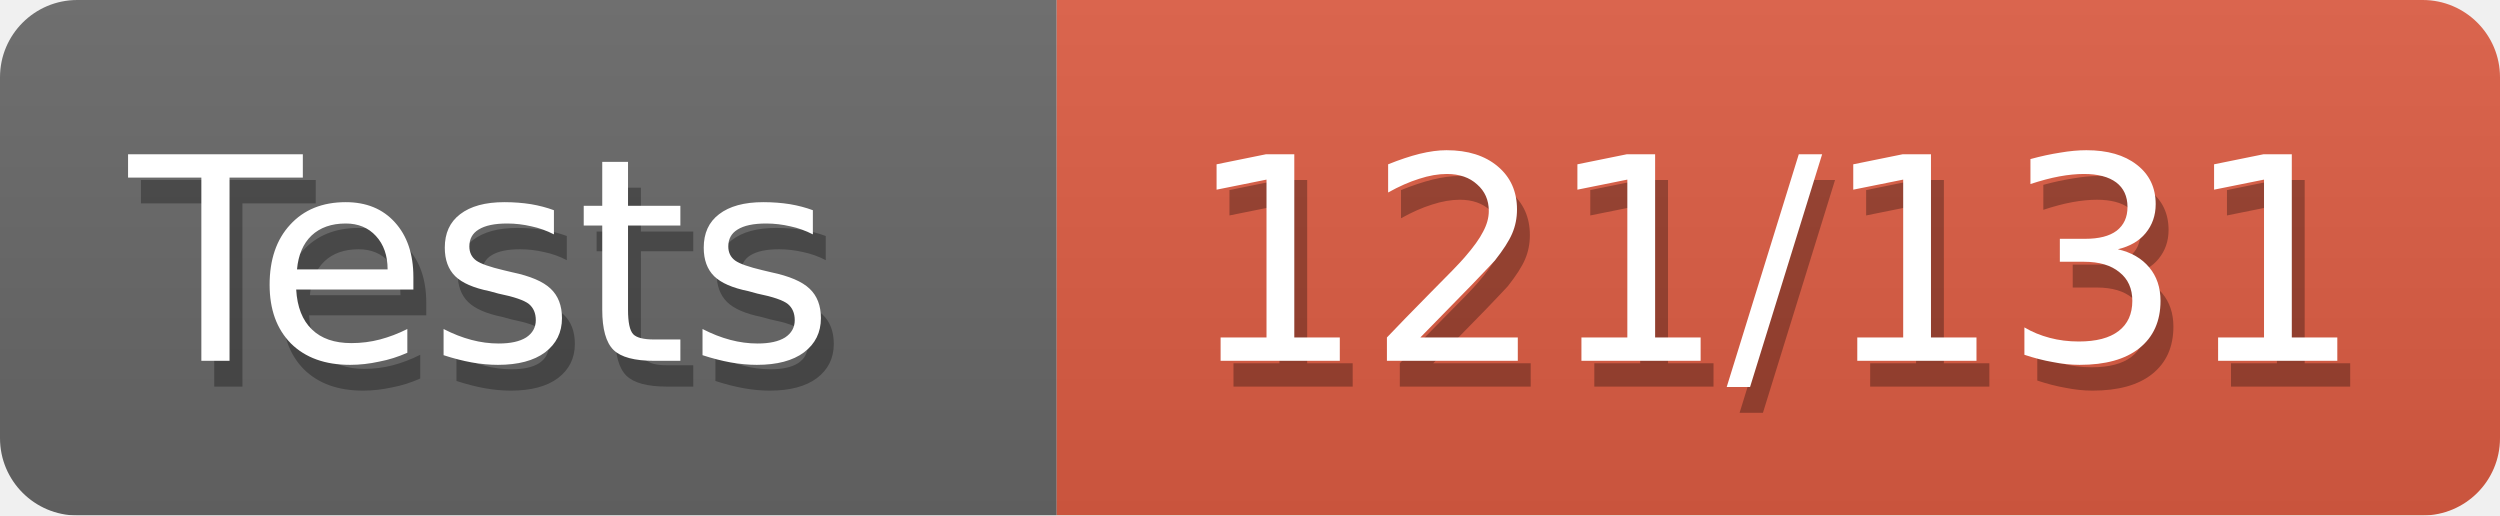
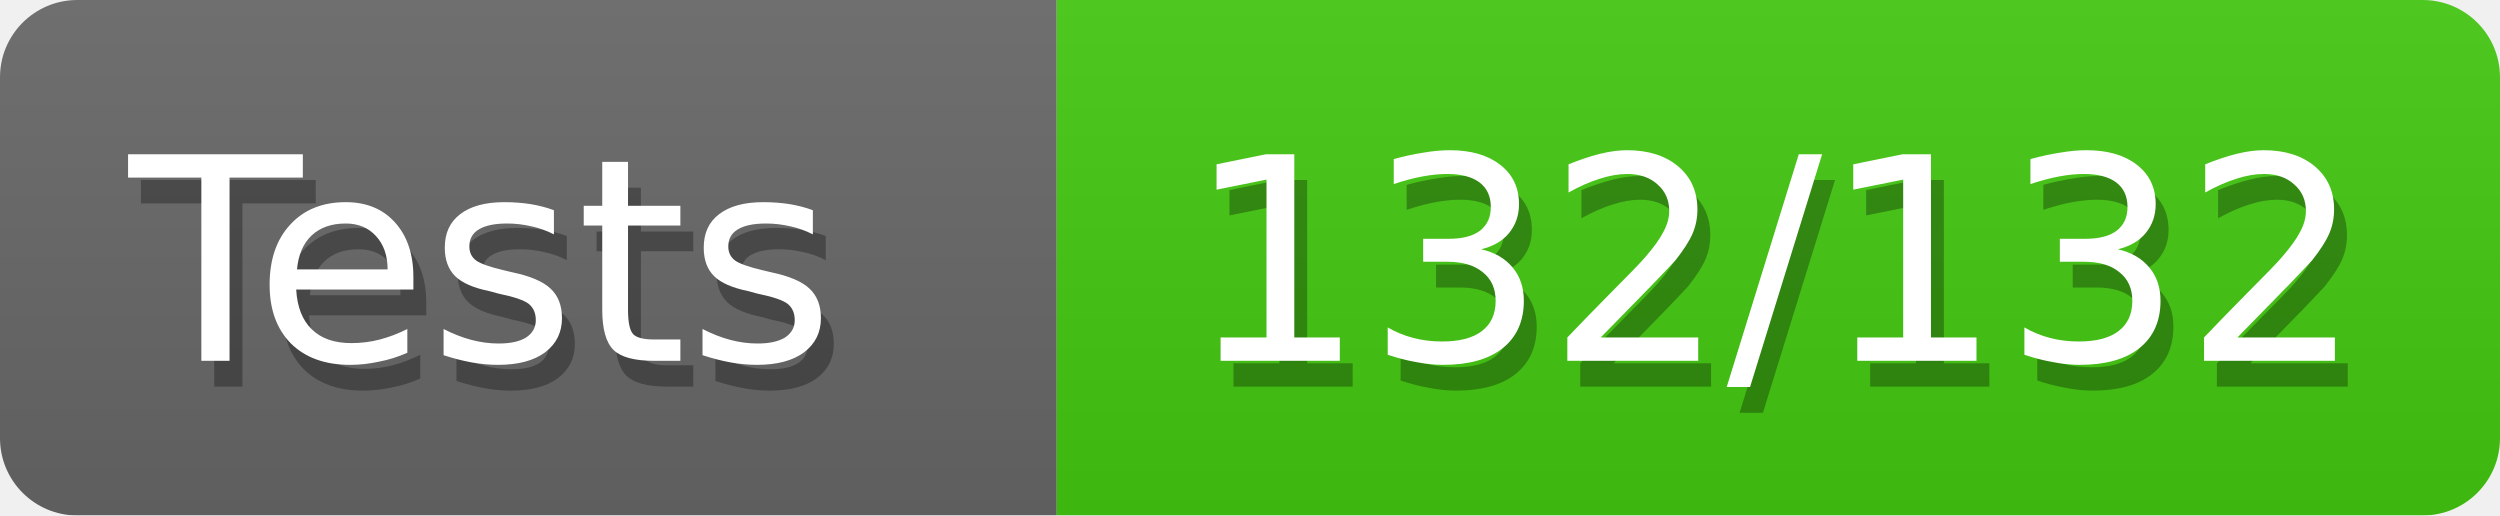
<svg xmlns="http://www.w3.org/2000/svg" width="97" height="20">
  <defs>
    <style>text{font-size:11px;font-family:Verdana,DejaVu Sans,Geneva,sans-serif}text.shadow{fill:#010101;fill-opacity:.3}text.high{fill:#fff}</style>
    <linearGradient id="smooth" x2="0" y2="100%">
      <stop offset="0" stop-color="#aaa" stop-opacity=".1" />
      <stop offset="1" stop-opacity=".1" />
    </linearGradient>
    <mask id="round">
      <rect width="100%" height="100%" rx="3" fill="#fff" />
    </mask>
  </defs>
  <g id="bg" mask="url(#round)">
    <path fill="#696969" d="M0 0h41v20H0z" />
-     <path fill="#e05d44" d="M41 0h56v20H41z" />
+     <path fill="#4c1" d="M41 0h56v20H41z" />
    <path fill="url(#smooth)" d="M0 0h97v20H0z" />
  </g>
  <g id="fg">
    <text class="shadow" x="5.5" y="15">Tests</text>
    <text class="high" x="5" y="14">Tests</text>
-     <text class="shadow" x="46.5" y="15">121/131</text>
-     <text class="high" x="46" y="14">121/131</text>
+     <text class="shadow" x="46.5" y="15">132/132</text>
+     <text class="high" x="46" y="14">132/132</text>
  </g>
</svg>
